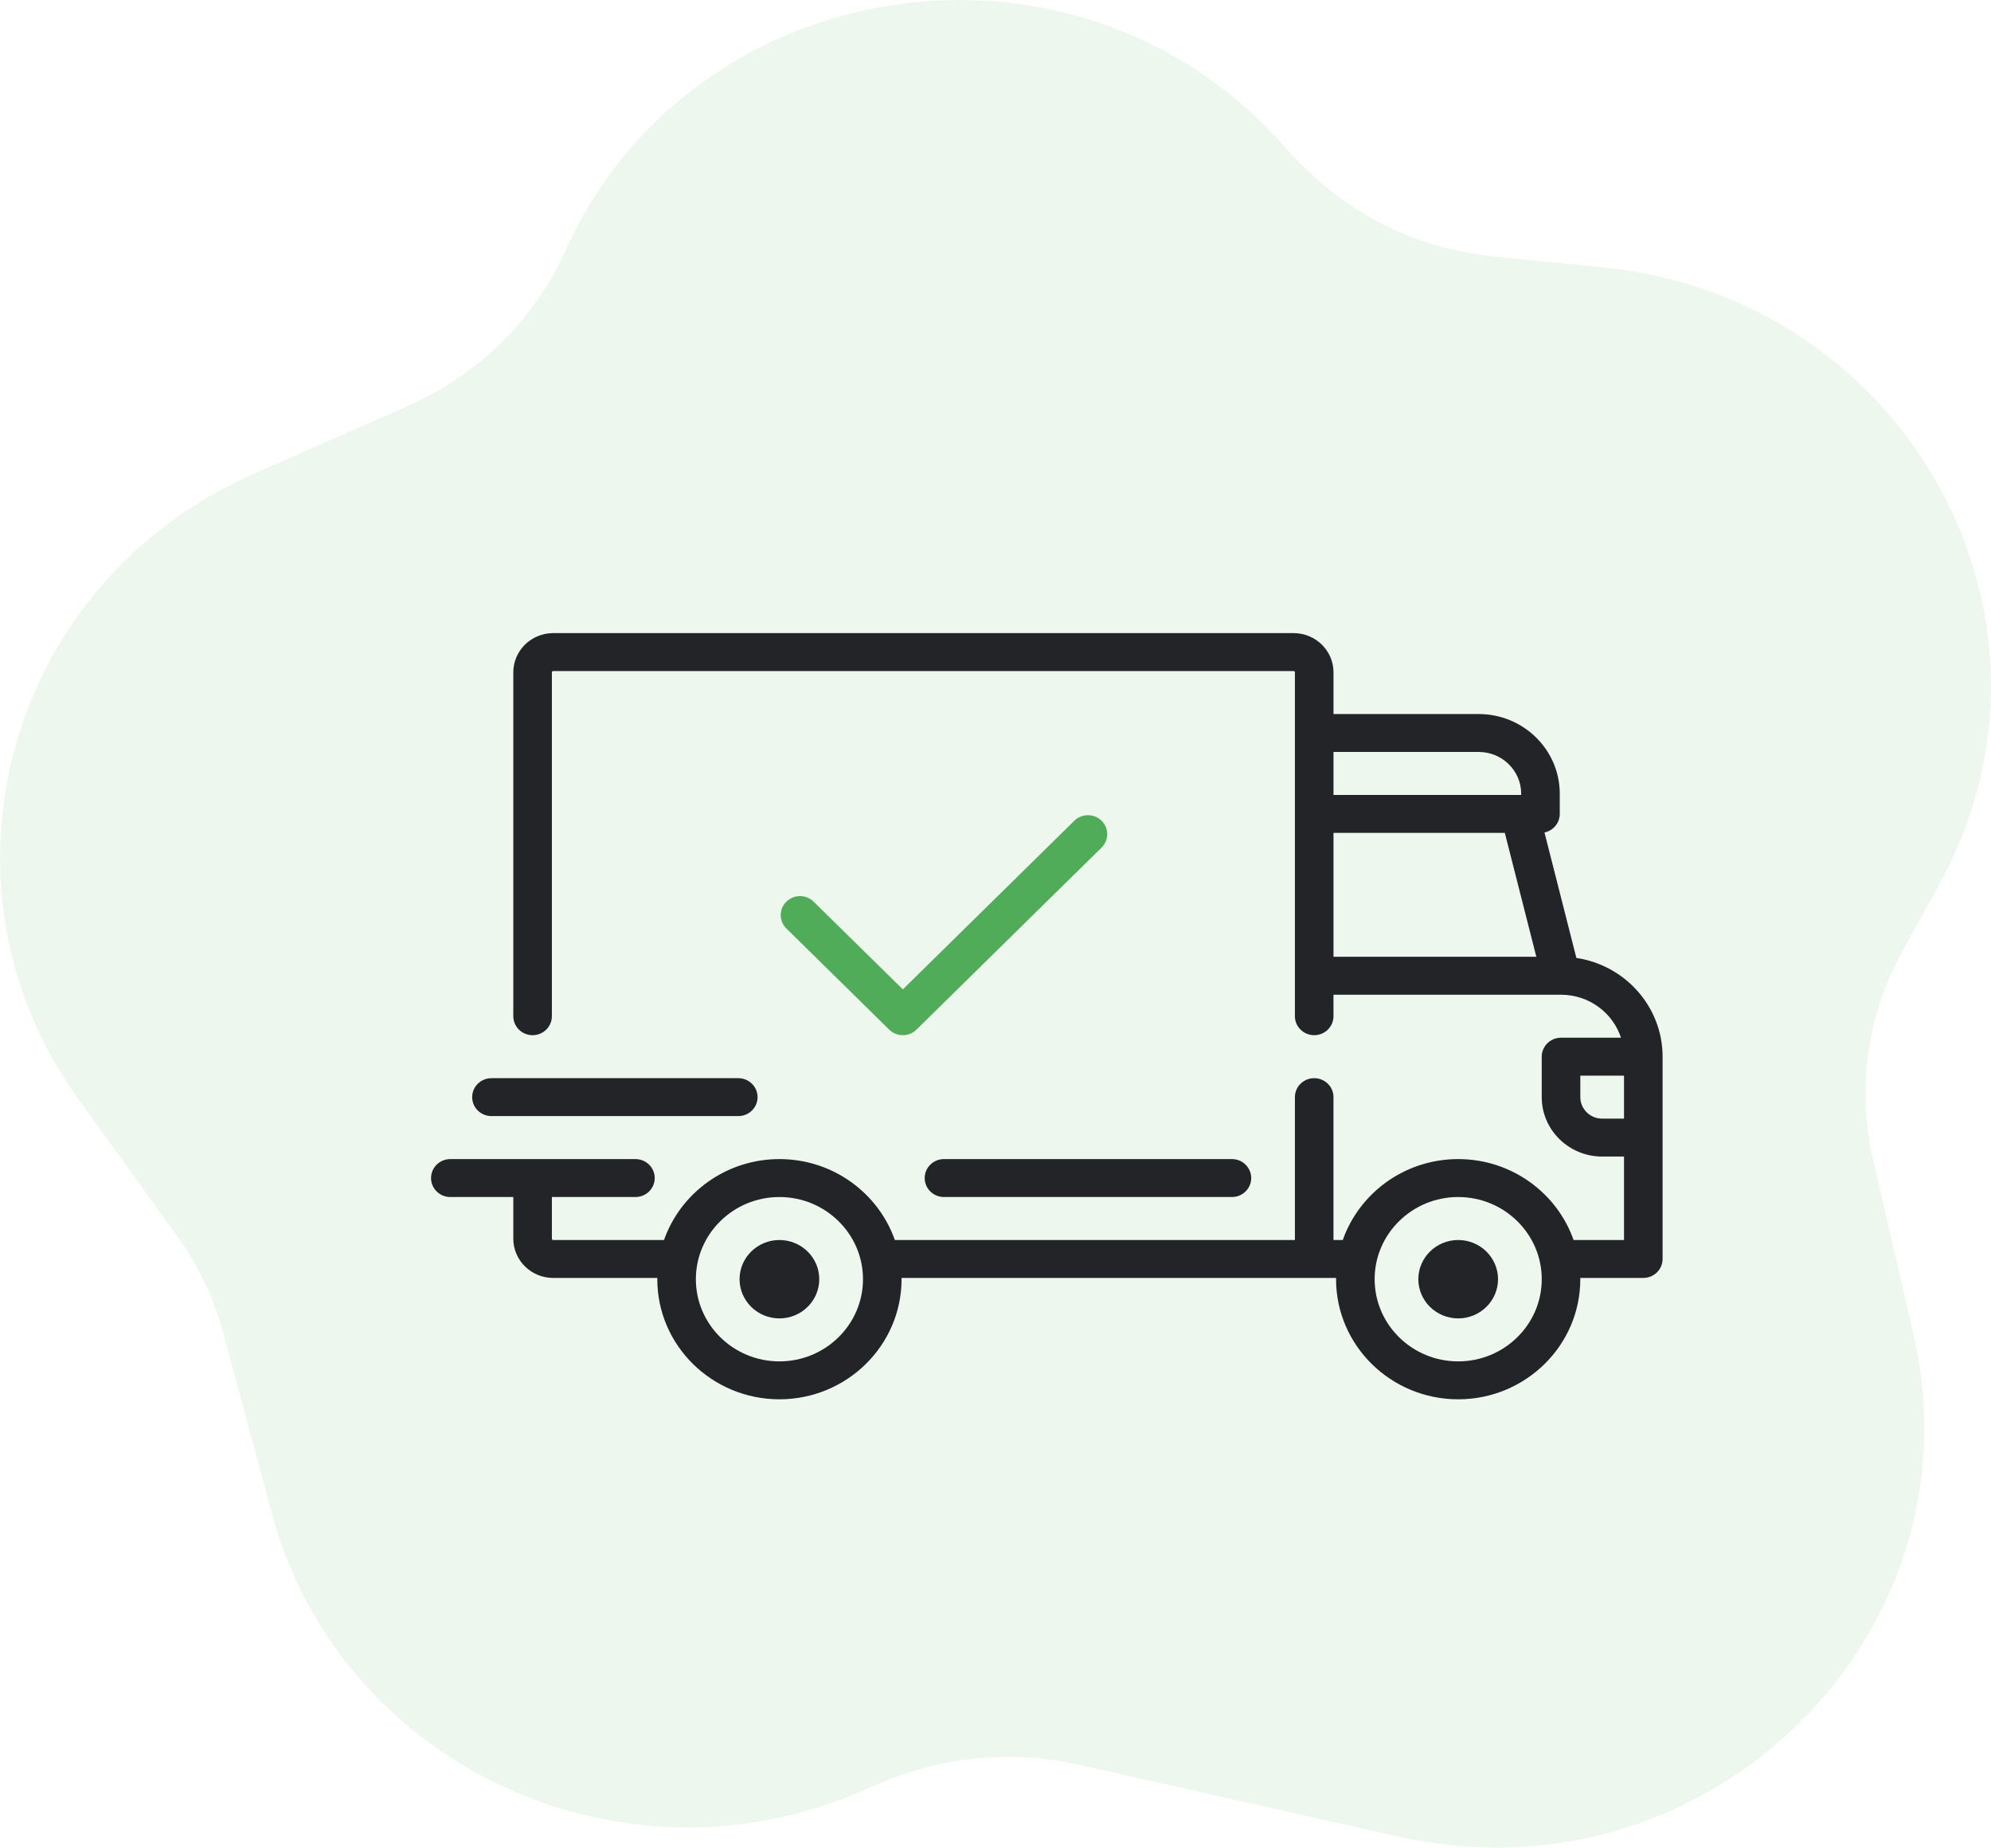
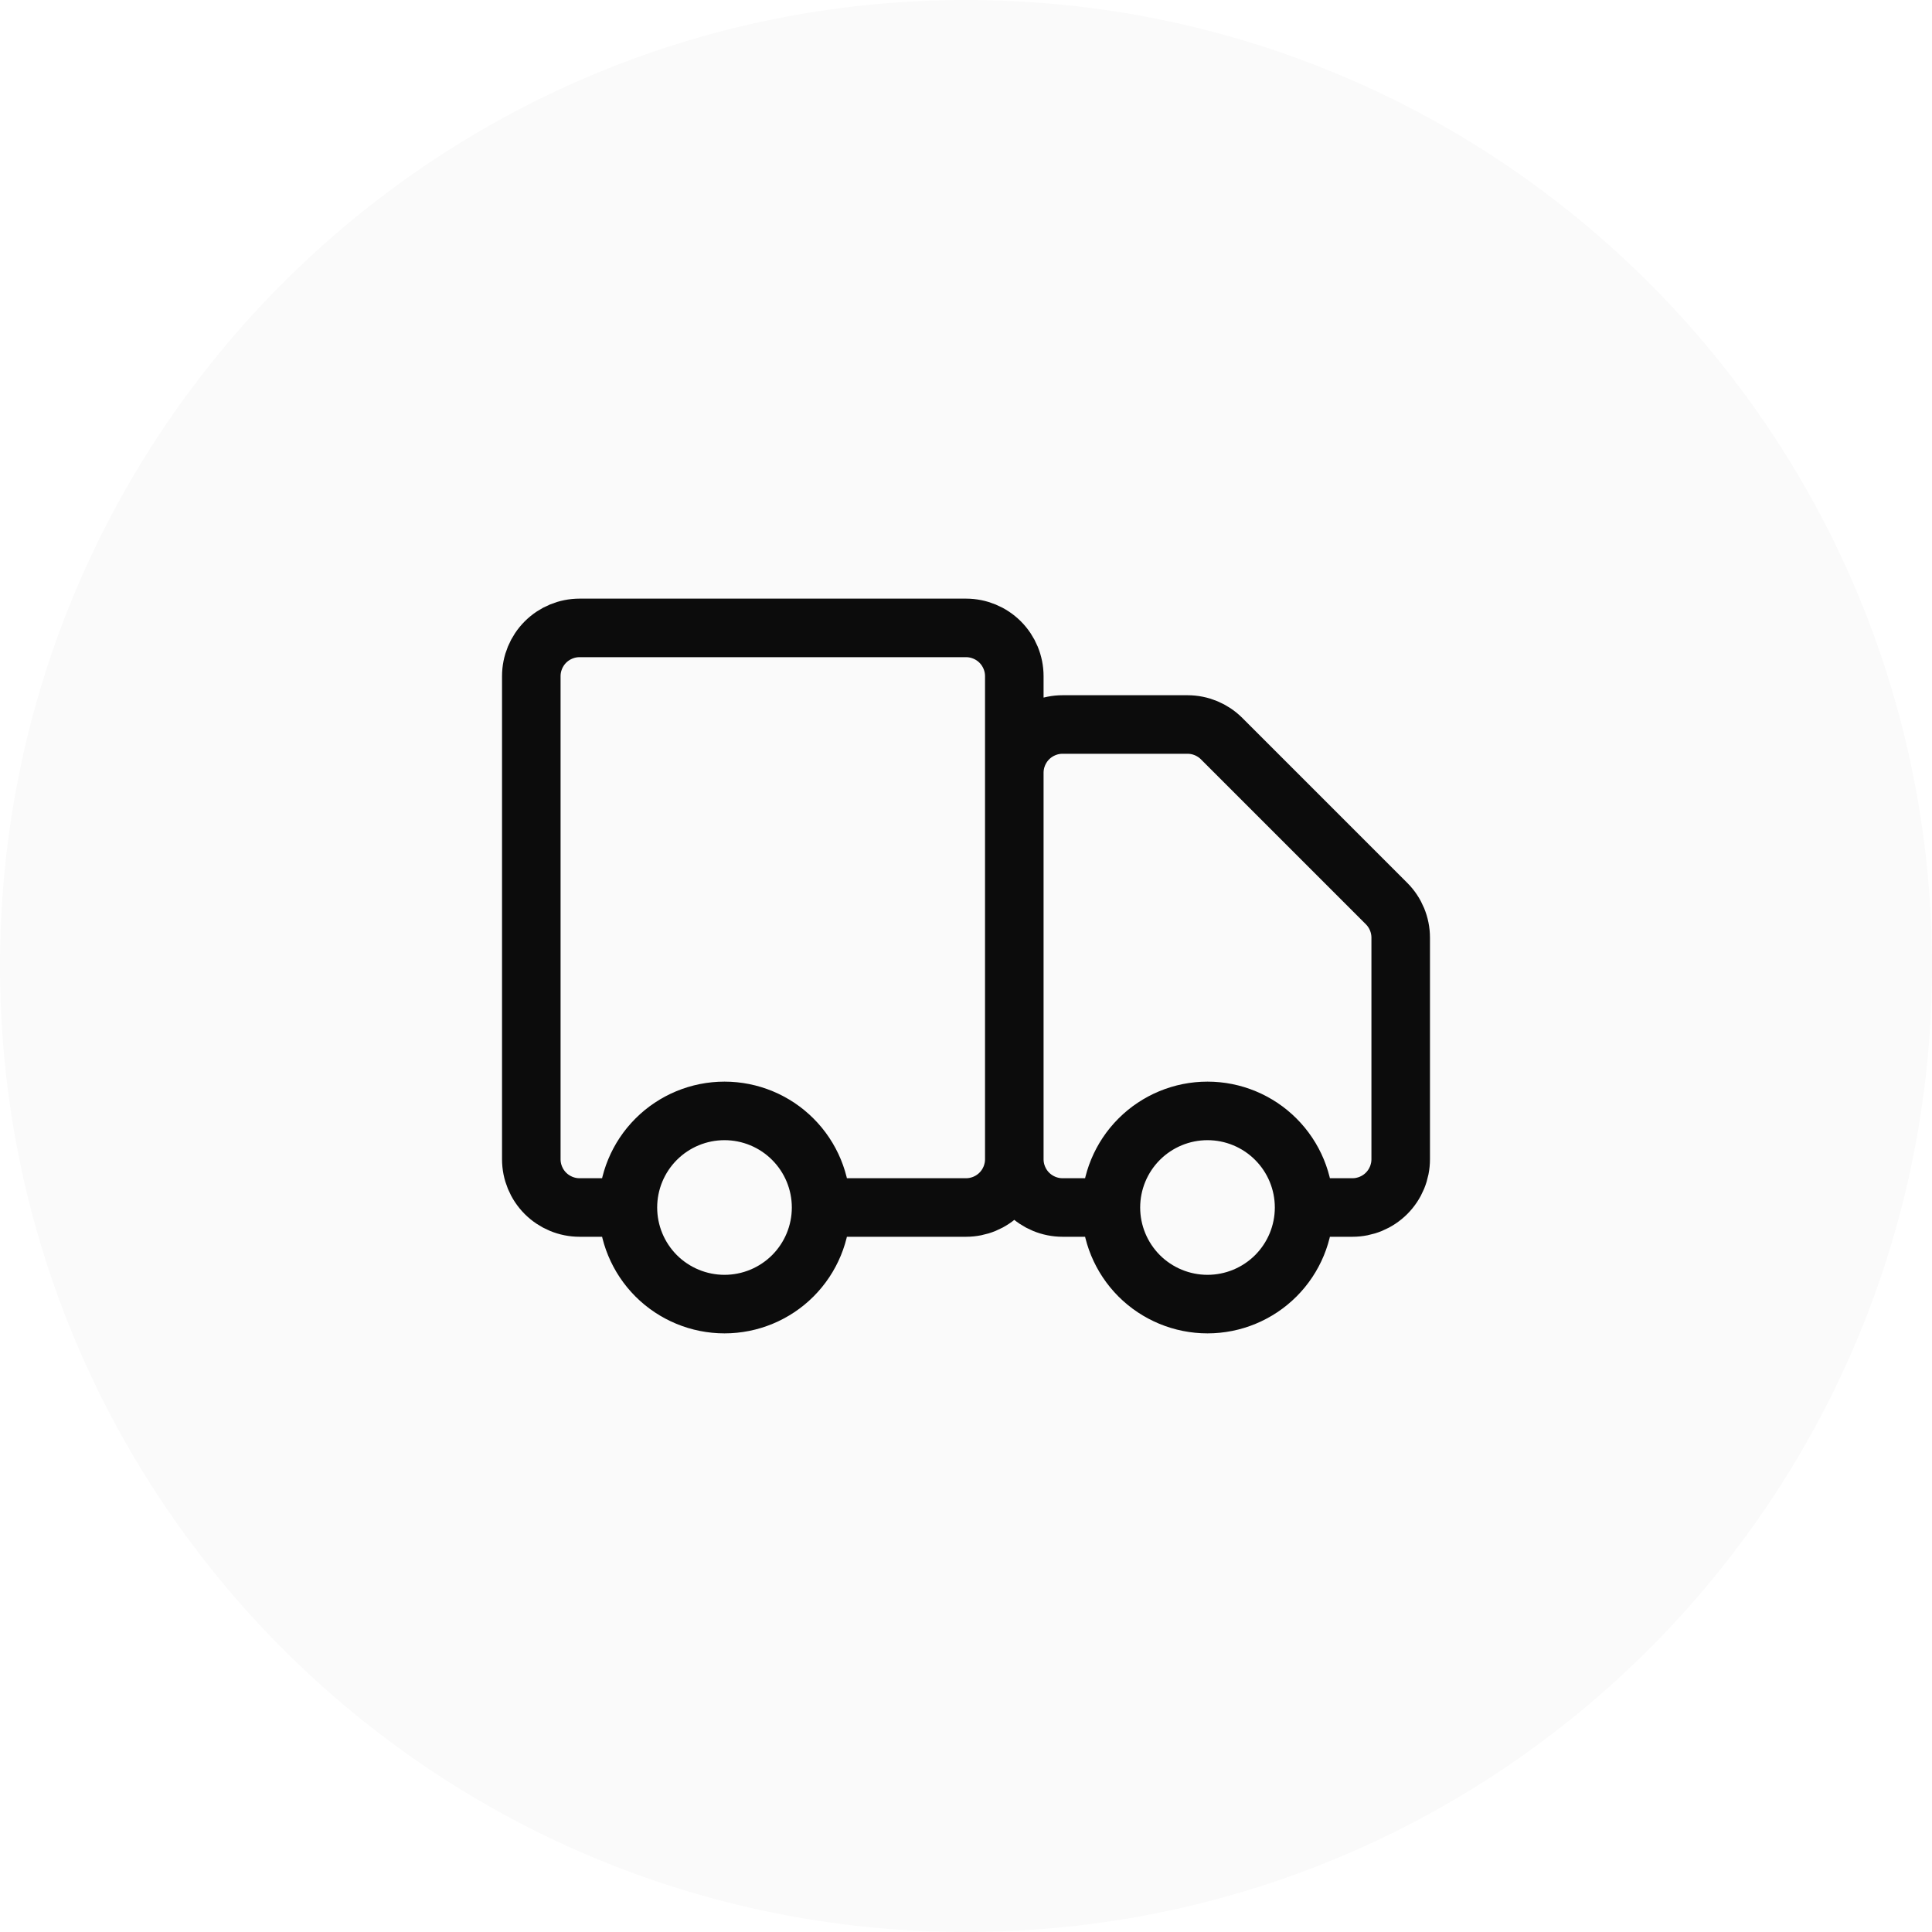
- <svg xmlns="http://www.w3.org/2000/svg" width="97" height="90" viewBox="0 0 97 90" fill="none">
-   <path d="M94.447 43.141C101.635 30.133 92.834 14.51 78.177 13.034L72.828 12.495C68.927 12.102 65.443 10.394 62.548 7.109 52.472-4.324 33.709-1.501 27.533 12.234 26.029 15.579 23.308 18.255 19.874 19.769L12.339 23.09C.327 28.383-3.745 43.071 3.842 53.575L8.623 60.195C9.661 61.633 10.419 63.222 10.876 64.918L13.25 73.742C16.503 85.829 30.065 92.361 41.904 87.281L42.917 86.846C45.93 85.553 49.357 85.24 52.566 85.962L68.111 89.46C83.254 92.869 96.603 79.583 93.221 64.98L91.254 56.487C90.457 53.048 90.965 49.443 92.683 46.334L94.447 43.141z" fill="#50ac58" fill-opacity=".1" />
-   <path d="M76.8 46.661 75.246 40.55C75.671 40.461 75.99 40.09 75.99 39.646V38.661C75.99 36.521 74.219 34.781 72.044 34.781H64.967V32.748C64.967 31.696 64.096 30.839 63.025 30.839H26.95C25.879 30.839 25.008 31.696 25.008 32.748V49.5C25.008 50.01 25.429 50.424 25.948 50.424 26.467 50.424 26.887 50.01 26.887 49.5V32.748C26.887 32.714 26.915 32.687 26.95 32.687H63.025C63.059 32.687 63.087 32.714 63.087 32.748V49.5C63.087 50.01 63.508 50.424 64.027 50.424 64.546 50.424 64.966 50.011 64.966 49.5V48.453H76.049C76.05 48.453 76.05 48.453 76.051 48.453 76.052 48.453 76.053 48.453 76.054 48.453 77.418 48.454 78.576 49.334 78.973 50.547H76.052C75.533 50.547 75.112 50.961 75.112 51.471V53.442C75.112 55.038 76.433 56.336 78.056 56.336H79.121V60.401H76.664C75.858 58.11 73.642 56.459 71.041 56.459 68.441 56.459 66.225 58.11 65.419 60.401H64.966V53.441C64.966 52.931 64.546 52.518 64.027 52.518 63.508 52.518 63.087 52.931 63.087 53.441V60.401H43.596C42.789 58.109 40.574 56.459 37.973 56.459 35.372 56.459 33.157 58.109 32.35 60.401H26.95C26.915 60.401 26.887 60.373 26.887 60.339V58.307H30.958C31.477 58.307 31.898 57.893 31.898 57.383 31.898 56.873 31.477 56.459 30.958 56.459H21.939C21.421 56.459 21 56.873 21 57.383 21 57.893 21.421 58.307 21.939 58.307H25.008V60.339C25.008 61.392 25.879 62.248 26.95 62.248h5.075C32.024 62.269 32.023 62.289 32.023 62.31 32.023 65.536 34.692 68.16 37.973 68.16 41.254 68.16 43.923 65.536 43.923 62.31 43.923 62.289 43.921 62.269 43.921 62.248H65.093C65.093 62.269 65.092 62.289 65.092 62.31 65.092 65.536 67.761 68.16 71.041 68.16 74.322 68.16 76.991 65.536 76.991 62.31 76.991 62.289 76.99 62.269 76.99 62.248H80.06C80.579 62.248 81 61.835 81 61.324V51.471C81 49.038 79.175 47.017 76.8 46.661zM64.967 36.628H72.044C73.183 36.628 74.111 37.54 74.111 38.661V38.722H64.967V36.628zM64.967 46.605V40.57H73.314L74.849 46.605H64.967zM37.973 66.313C35.728 66.313 33.902 64.517 33.902 62.31 33.902 60.103 35.728 58.307 37.973 58.307 40.218 58.307 42.044 60.103 42.044 62.31 42.044 64.517 40.218 66.313 37.973 66.313zM71.042 66.313C68.797 66.313 66.971 64.517 66.971 62.31 66.971 60.103 68.797 58.307 71.042 58.307 73.287 58.307 75.113 60.103 75.113 62.31 75.113 64.517 73.287 66.313 71.042 66.313zM79.121 54.489H78.056C77.469 54.489 76.992 54.019 76.992 53.441V52.395H79.121V54.489H79.121z" fill="#222427" />
-   <path d="M37.973 60.401C36.902 60.401 36.031 61.257 36.031 62.31 36.031 63.363 36.902 64.219 37.973 64.219 39.044 64.219 39.914 63.363 39.914 62.31 39.914 61.257 39.044 60.401 37.973 60.401z" fill="#222427" />
-   <path d="M71.042 60.401C69.971 60.401 69.1 61.257 69.1 62.31 69.1 63.363 69.971 64.219 71.042 64.219 72.112 64.219 72.983 63.363 72.983 62.31 72.983 61.257 72.112 60.401 71.042 60.401z" fill="#222427" />
-   <path d="M60.019 56.459H45.989C45.471 56.459 45.05 56.873 45.05 57.383 45.05 57.893 45.471 58.307 45.989 58.307H60.019C60.538 58.307 60.958 57.893 60.958 57.383 60.958 56.873 60.538 56.459 60.019 56.459z" fill="#222427" />
-   <path d="M35.969 52.518H23.944C23.425 52.518 23.004 52.931 23.004 53.442 23.004 53.952 23.425 54.365 23.944 54.365H35.969C36.487 54.365 36.908 53.952 36.908 53.442 36.908 52.931 36.487 52.518 35.969 52.518z" fill="#222427" />
-   <path d="M53.669 39.978C53.302 39.617 52.707 39.617 52.34 39.978L43.986 48.193 39.639 43.92C39.272 43.559 38.678 43.559 38.311 43.92 37.944 44.281 37.944 44.865 38.311 45.226L43.321 50.153C43.505 50.334 43.745 50.424 43.986 50.424 44.226 50.424 44.466 50.334 44.65 50.153L53.668 41.285C54.035 40.924 54.035 40.339 53.669 39.978z" fill="#50ac58" />
+ <svg xmlns="http://www.w3.org/2000/svg" width="66" height="66" viewBox="0 0 66 66" fill="none">
+   <rect width="66" height="66" rx="33" fill="#FAFAFA" />
+   <path d="M27.083 43.584C27.702 42.965 28.05 42.125 28.05 41.25C28.05 40.375 27.702 39.535 27.083 38.917C26.465 38.298 25.625 37.95 24.75 37.95C23.875 37.95 23.035 38.298 22.416 38.917C21.798 39.535 21.45 40.375 21.45 41.25C21.45 42.125 21.798 42.965 22.416 43.584C23.035 44.202 23.875 44.55 24.75 44.55C25.625 44.55 26.465 44.202 27.083 43.584Z" stroke="#666666" />
+   <path d="M43.583 43.584C44.202 42.965 44.55 42.125 44.55 41.25C44.55 40.375 44.202 39.535 43.583 38.917C42.965 38.298 42.125 37.95 41.25 37.95C40.375 37.95 39.535 38.298 38.916 38.917C38.298 39.535 37.95 40.375 37.95 41.25C37.95 42.125 38.298 42.965 38.916 43.584C39.535 44.202 40.375 44.55 41.25 44.55C42.125 44.55 42.965 44.202 43.583 43.584Z" stroke="#666666" />
+   <path d="M34.65 39.6V23.1C34.65 22.662 34.476 22.243 34.167 21.933C33.857 21.624 33.438 21.45 33 21.45H19.8C19.362 21.45 18.943 21.624 18.633 21.933C18.324 22.243 18.15 22.662 18.15 23.1V39.6C18.15 40.038 18.324 40.457 18.633 40.767C18.943 41.076 19.362 41.25 19.8 41.25H21.45M34.65 39.6C34.65 40.038 34.476 40.457 34.167 40.767C33.857 41.076 33.438 41.25 33 41.25H28.05M34.65 39.6V26.4C34.65 25.962 34.824 25.543 35.133 25.233C35.443 24.924 35.862 24.75 36.3 24.75H40.567C41.004 24.75 41.424 24.924 41.733 25.233L47.367 30.867C47.676 31.176 47.85 31.596 47.85 32.033V39.6C47.85 40.038 47.676 40.457 47.367 40.767C47.057 41.076 46.638 41.25 46.2 41.25H44.55M34.65 39.6C34.65 40.038 34.824 40.457 35.133 40.767C35.443 41.076 35.862 41.25 36.3 41.25H37.95M21.45 41.25C21.45 42.125 21.798 42.965 22.416 43.584C23.035 44.202 23.875 44.55 24.75 44.55C25.625 44.55 26.465 44.202 27.083 43.584C27.702 42.965 28.05 42.125 28.05 41.25M21.45 41.25C21.45 40.375 21.798 39.535 22.416 38.917C23.035 38.298 23.875 37.95 24.75 37.95C25.625 37.95 26.465 38.298 27.083 38.917C27.702 39.535 28.05 40.375 28.05 41.25M44.55 41.25C44.55 42.125 44.202 42.965 43.583 43.584C42.965 44.202 42.125 44.55 41.25 44.55C40.375 44.55 39.535 44.202 38.916 43.584C38.298 42.965 37.95 42.125 37.95 41.25M44.55 41.25C44.55 40.375 44.202 39.535 43.583 38.917C42.965 38.298 42.125 37.95 41.25 37.95C40.375 37.95 39.535 38.298 38.916 38.917C38.298 39.535 37.95 40.375 37.95 41.25" stroke="#0C0C0C" stroke-width="2" stroke-linecap="round" stroke-linejoin="round" />
</svg>
